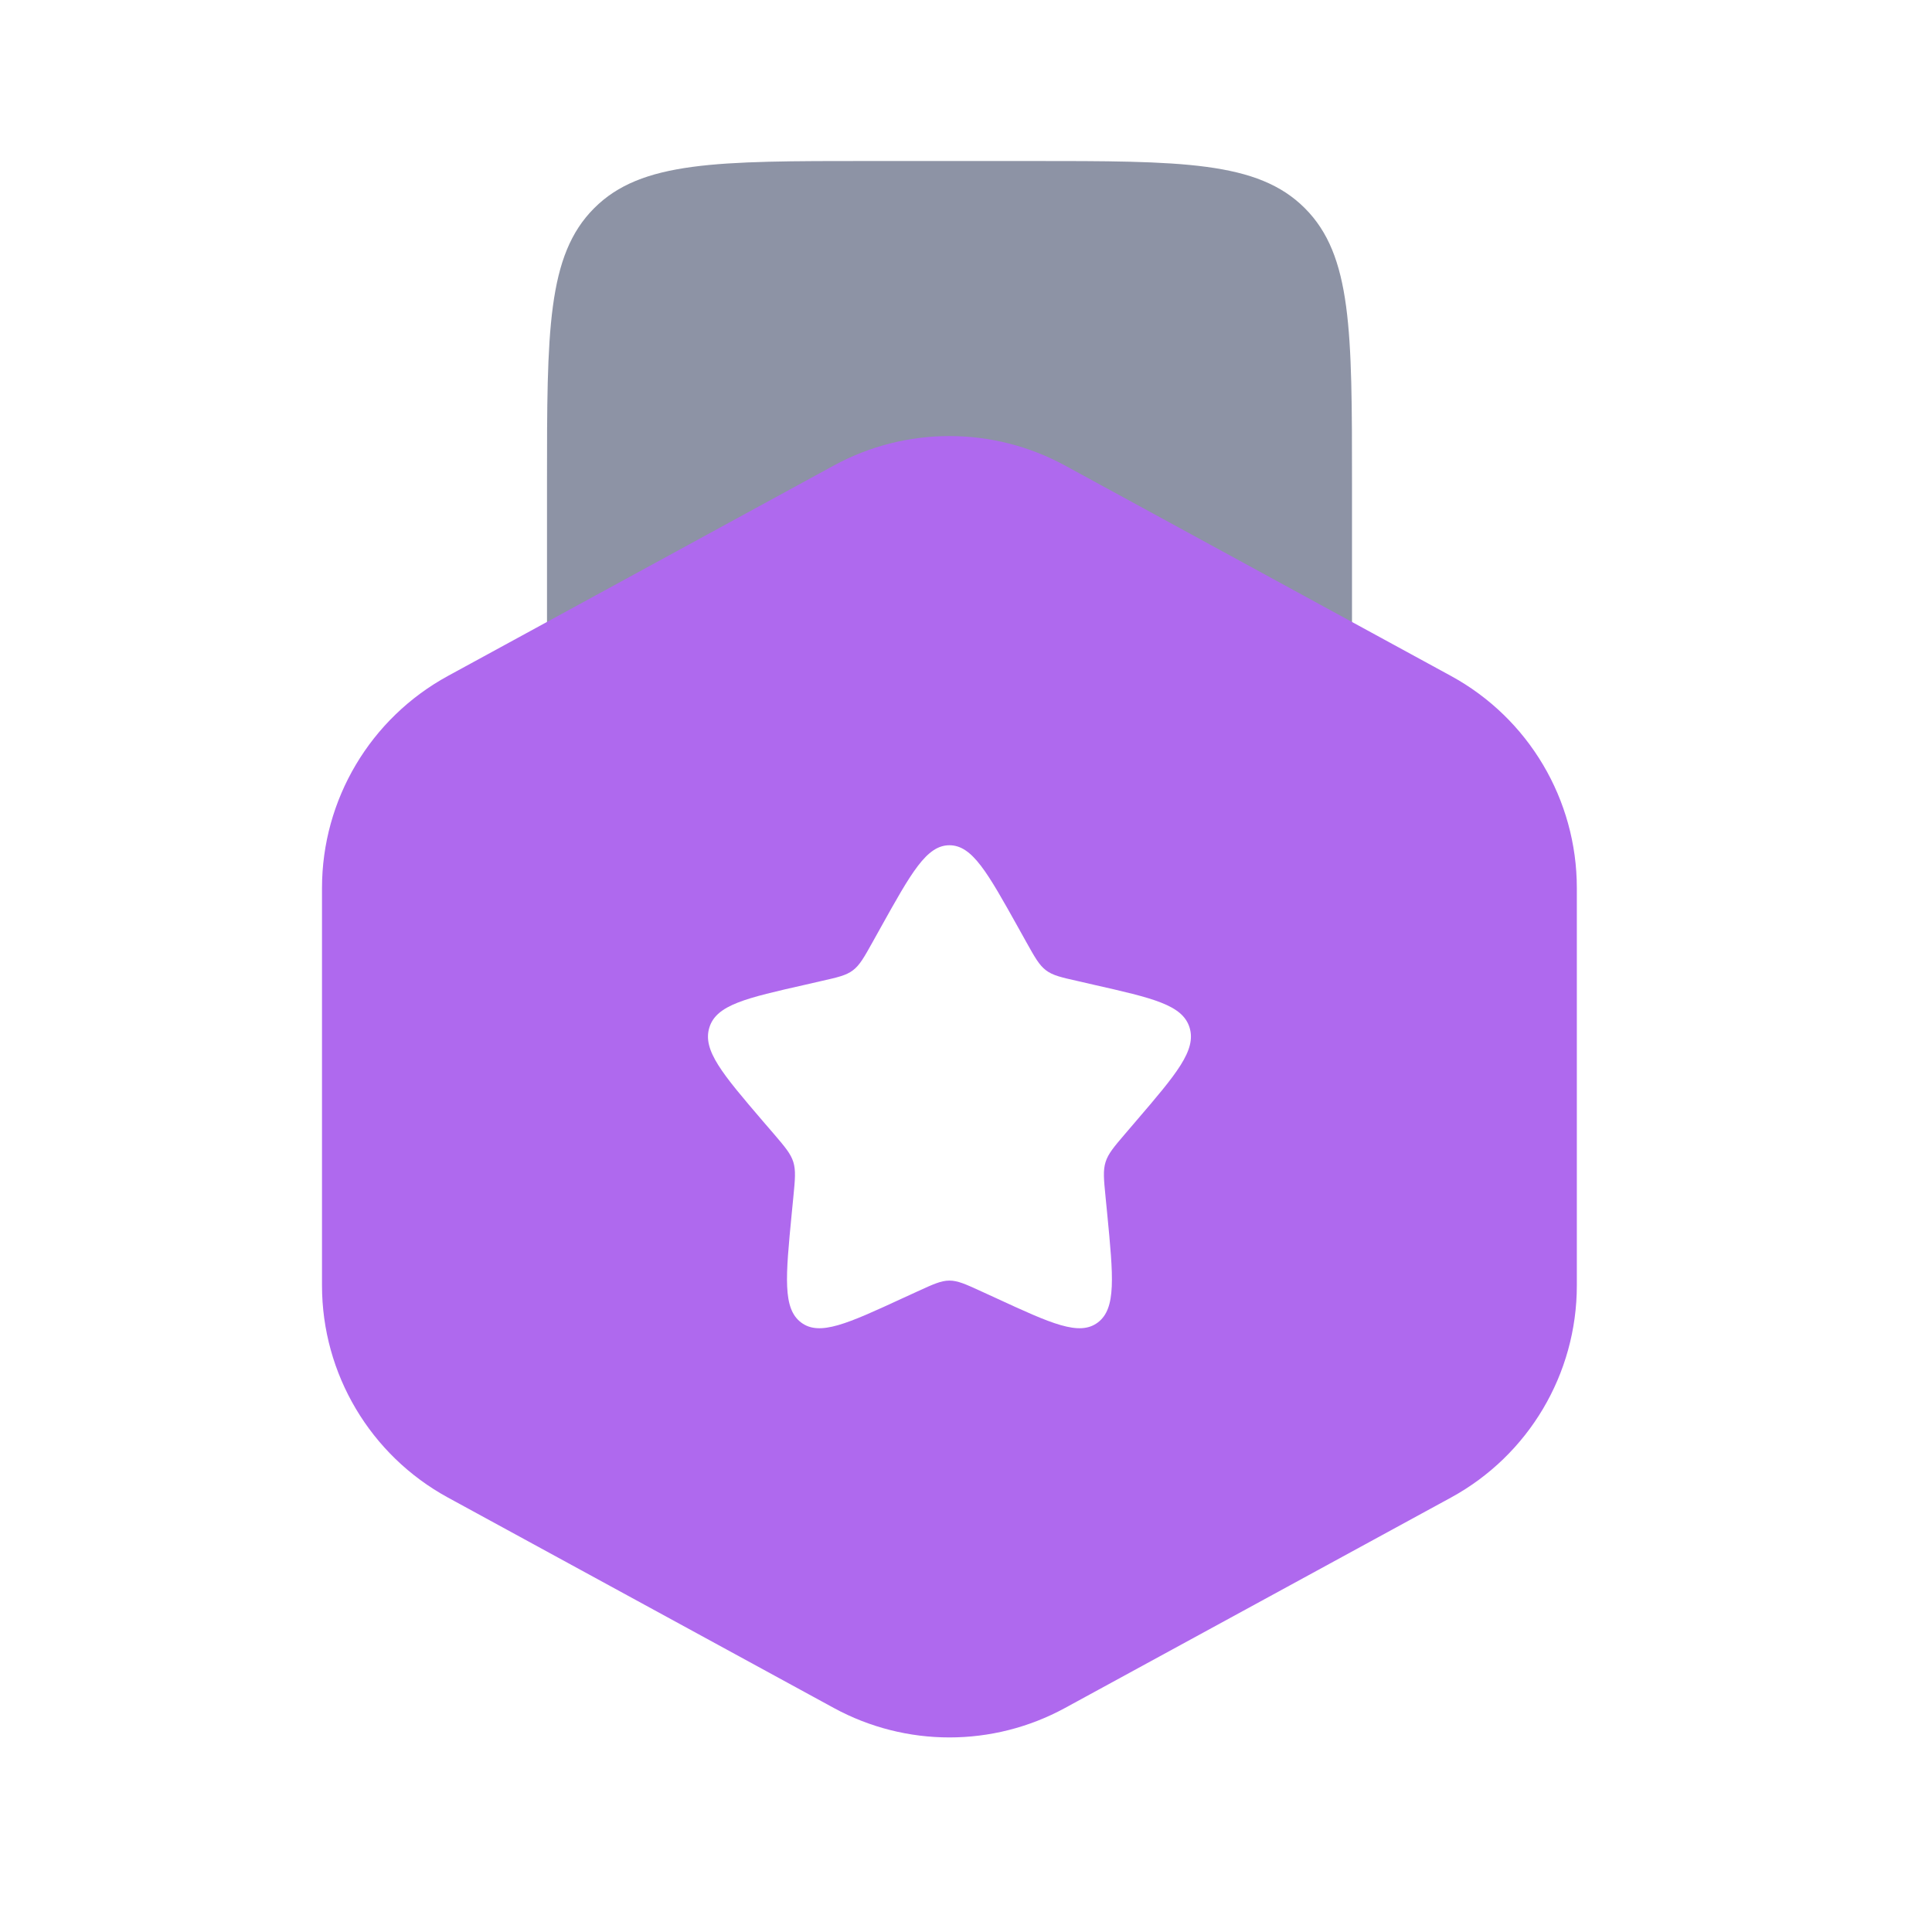
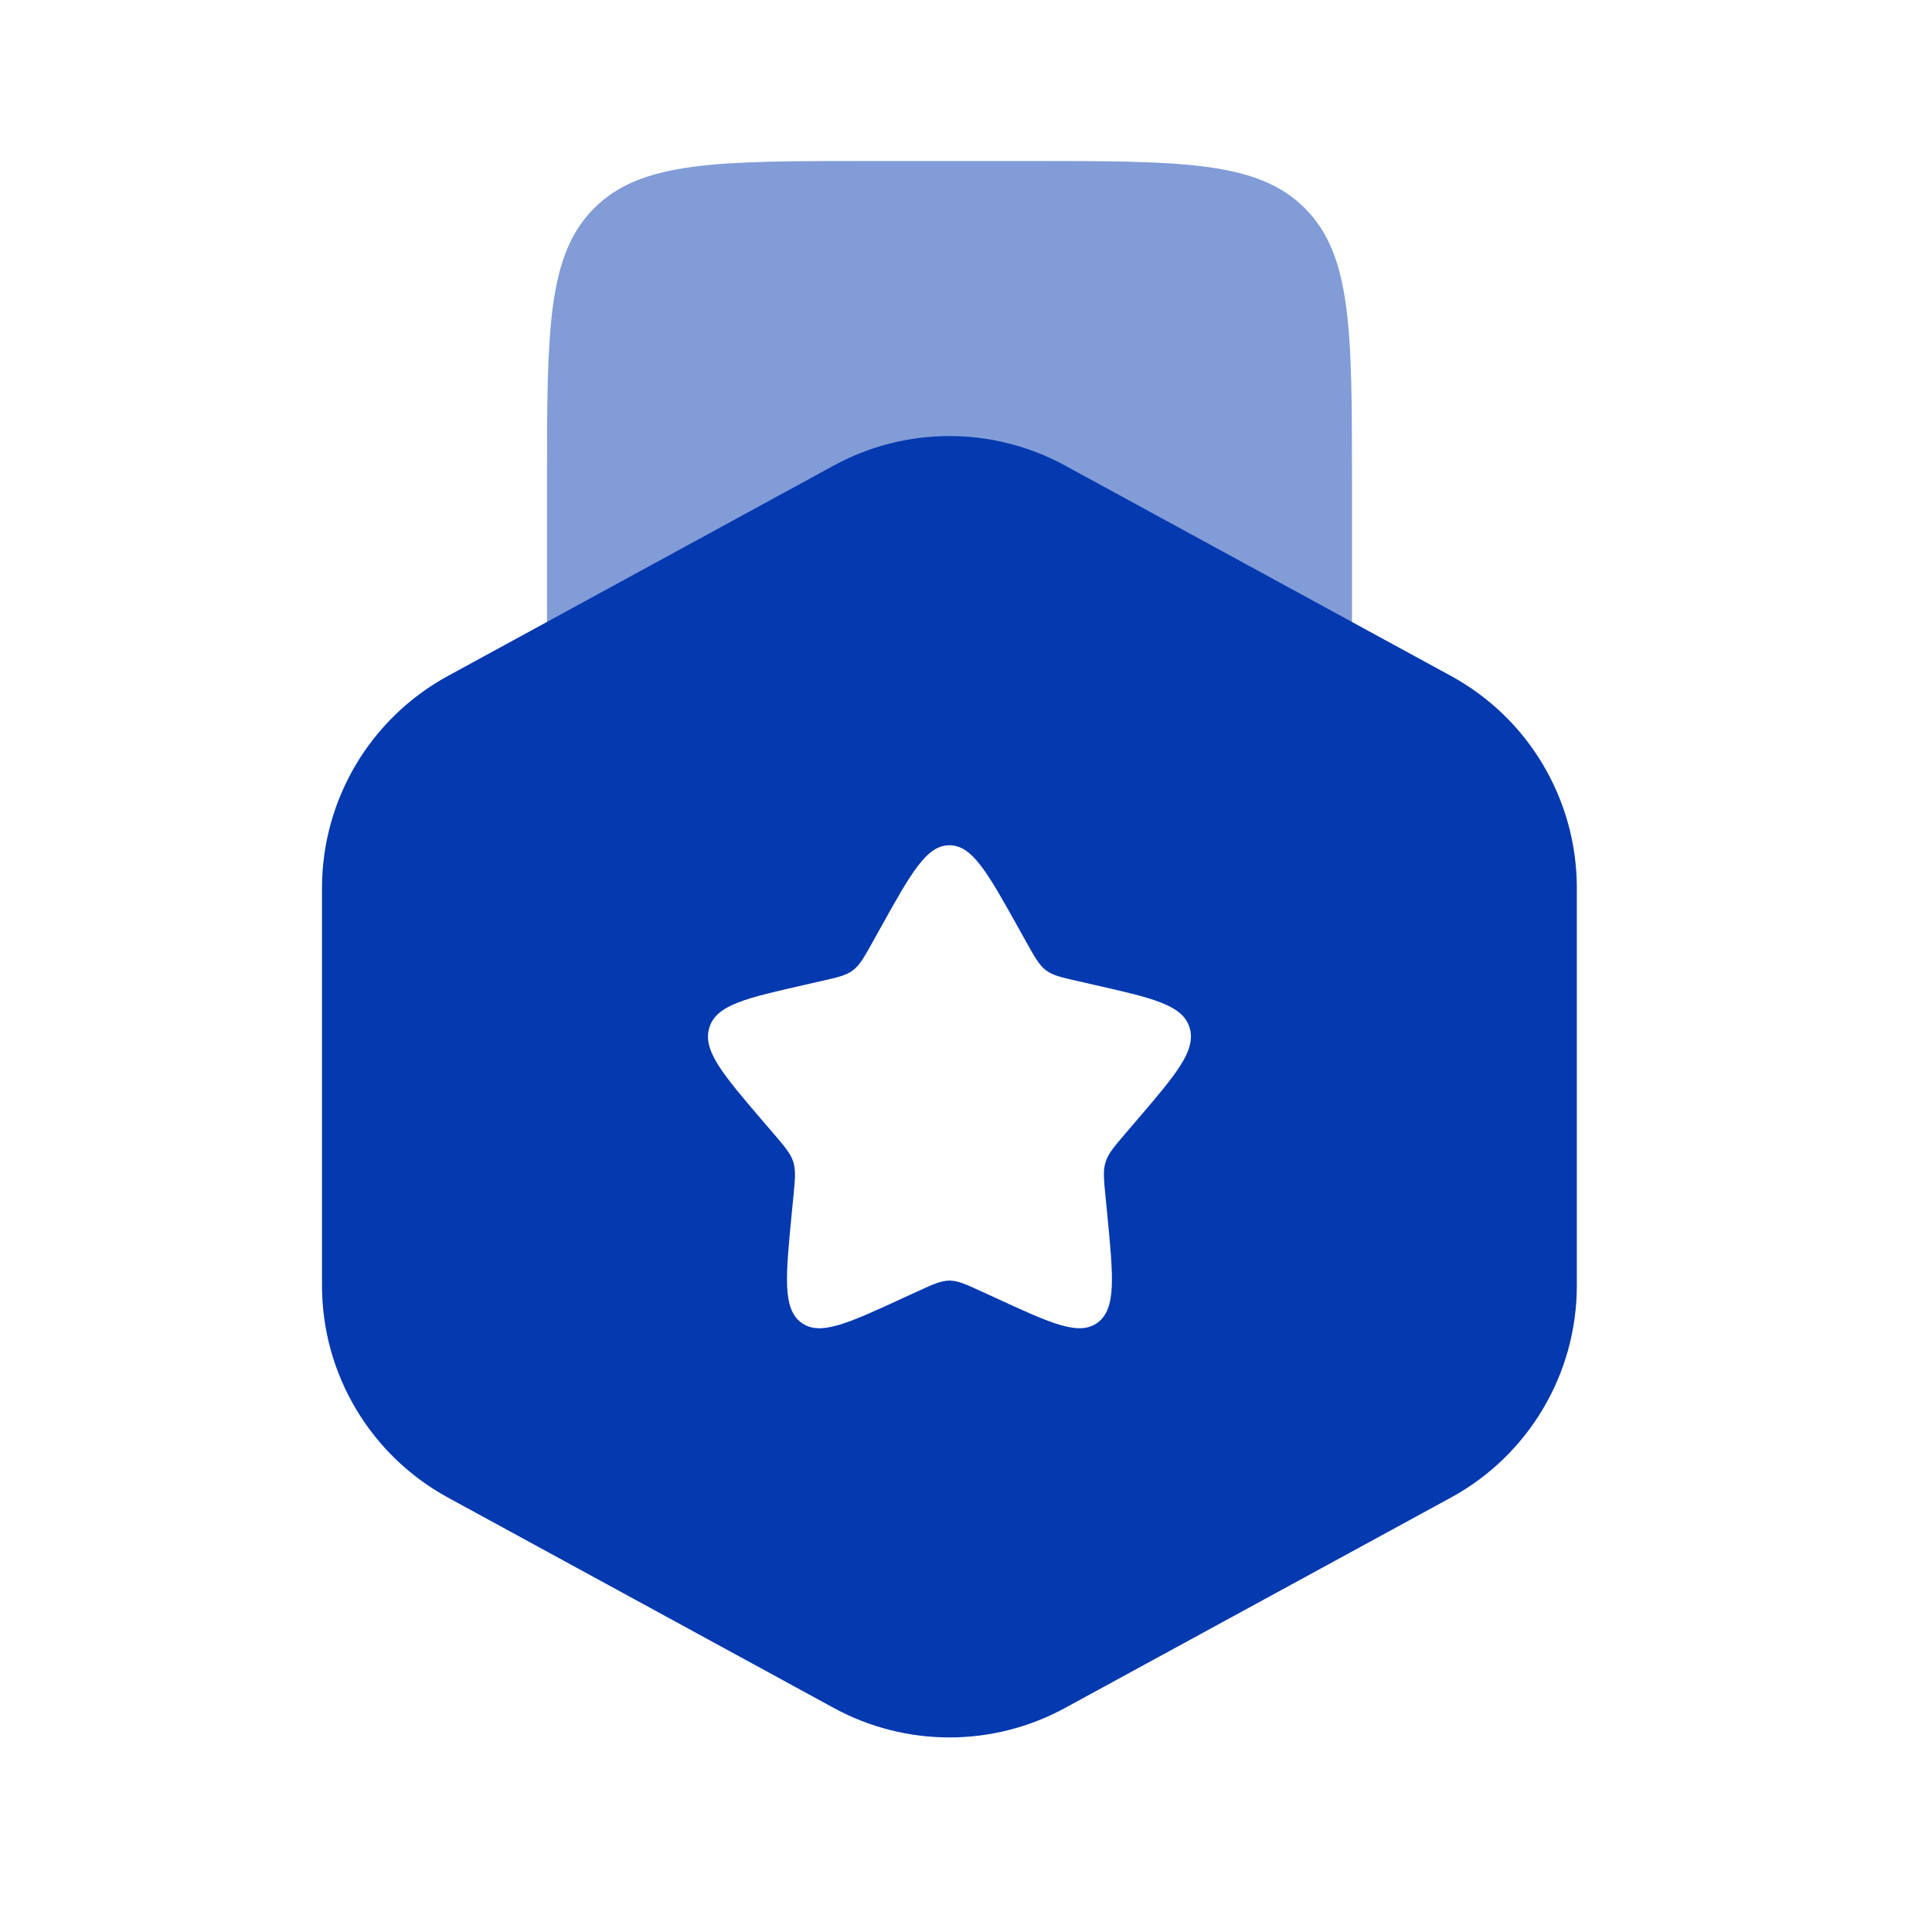
<svg xmlns="http://www.w3.org/2000/svg" width="800px" height="800px" viewBox="0 0 24 24" fill="none">
-   <path opacity="0.5" d="M12.795 2H10.795C8.909 2 7.966 2 7.381 2.586C6.795 3.172 6.795 4.114 6.795 6V8V9.5H16.795V8V6C16.795 4.114 16.795 3.172 16.209 2.586C15.623 2 14.681 2 12.795 2Z" fill="#1C274C" />
-   <path fill-rule="evenodd" clip-rule="evenodd" d="M13.23 5.783C12.335 5.295 11.253 5.295 10.358 5.783L5.564 8.397C4.6 8.923 4 9.933 4 11.031V15.969C4 17.067 4.6 18.077 5.564 18.603L10.358 21.217C11.253 21.705 12.335 21.705 13.23 21.217L18.025 18.603C18.989 18.077 19.588 17.067 19.588 15.969V11.031C19.588 9.933 18.989 8.923 18.025 8.397L13.23 5.783ZM11.794 10.5C11.51 10.5 11.32 10.841 10.94 11.523L10.842 11.699C10.734 11.893 10.68 11.989 10.596 12.053C10.512 12.117 10.407 12.141 10.197 12.188L10.006 12.232C9.268 12.399 8.899 12.482 8.812 12.764C8.724 13.047 8.975 13.341 9.478 13.929L9.609 14.081C9.752 14.248 9.823 14.332 9.855 14.435C9.887 14.539 9.877 14.65 9.855 14.873L9.835 15.076C9.759 15.861 9.721 16.254 9.951 16.428C10.181 16.602 10.526 16.444 11.217 16.125L11.396 16.043C11.592 15.953 11.69 15.908 11.794 15.908C11.899 15.908 11.997 15.953 12.193 16.043L12.372 16.125C13.063 16.444 13.408 16.602 13.638 16.428C13.868 16.254 13.83 15.861 13.754 15.076L13.734 14.873C13.712 14.65 13.701 14.539 13.734 14.435C13.766 14.332 13.837 14.248 13.98 14.081L14.11 13.929C14.614 13.341 14.865 13.047 14.777 12.764C14.689 12.482 14.32 12.399 13.583 12.232L13.392 12.188C13.182 12.141 13.077 12.117 12.993 12.053C12.909 11.989 12.855 11.893 12.747 11.699L12.649 11.523C12.268 10.841 12.079 10.5 11.794 10.5Z" fill="#af69ee" />
+   <path opacity="0.5" d="M12.795 2H10.795C8.909 2 7.966 2 7.381 2.586C6.795 3.172 6.795 4.114 6.795 6V8V9.5H16.795V8V6C16.795 4.114 16.795 3.172 16.209 2.586C15.623 2 14.681 2 12.795 2Z" fill="#0439af" />
+   <path fill-rule="evenodd" clip-rule="evenodd" d="M13.23 5.783C12.335 5.295 11.253 5.295 10.358 5.783L5.564 8.397C4.6 8.923 4 9.933 4 11.031V15.969C4 17.067 4.6 18.077 5.564 18.603L10.358 21.217C11.253 21.705 12.335 21.705 13.23 21.217L18.025 18.603C18.989 18.077 19.588 17.067 19.588 15.969V11.031C19.588 9.933 18.989 8.923 18.025 8.397L13.23 5.783ZM11.794 10.5C11.51 10.5 11.32 10.841 10.94 11.523L10.842 11.699C10.734 11.893 10.68 11.989 10.596 12.053C10.512 12.117 10.407 12.141 10.197 12.188L10.006 12.232C9.268 12.399 8.899 12.482 8.812 12.764C8.724 13.047 8.975 13.341 9.478 13.929L9.609 14.081C9.752 14.248 9.823 14.332 9.855 14.435C9.887 14.539 9.877 14.65 9.855 14.873L9.835 15.076C9.759 15.861 9.721 16.254 9.951 16.428C10.181 16.602 10.526 16.444 11.217 16.125L11.396 16.043C11.592 15.953 11.69 15.908 11.794 15.908C11.899 15.908 11.997 15.953 12.193 16.043L12.372 16.125C13.063 16.444 13.408 16.602 13.638 16.428C13.868 16.254 13.83 15.861 13.754 15.076L13.734 14.873C13.712 14.65 13.701 14.539 13.734 14.435C13.766 14.332 13.837 14.248 13.98 14.081L14.11 13.929C14.614 13.341 14.865 13.047 14.777 12.764C14.689 12.482 14.32 12.399 13.583 12.232L13.392 12.188C13.182 12.141 13.077 12.117 12.993 12.053C12.909 11.989 12.855 11.893 12.747 11.699L12.649 11.523C12.268 10.841 12.079 10.5 11.794 10.5Z" fill="#0439af" />
</svg>
